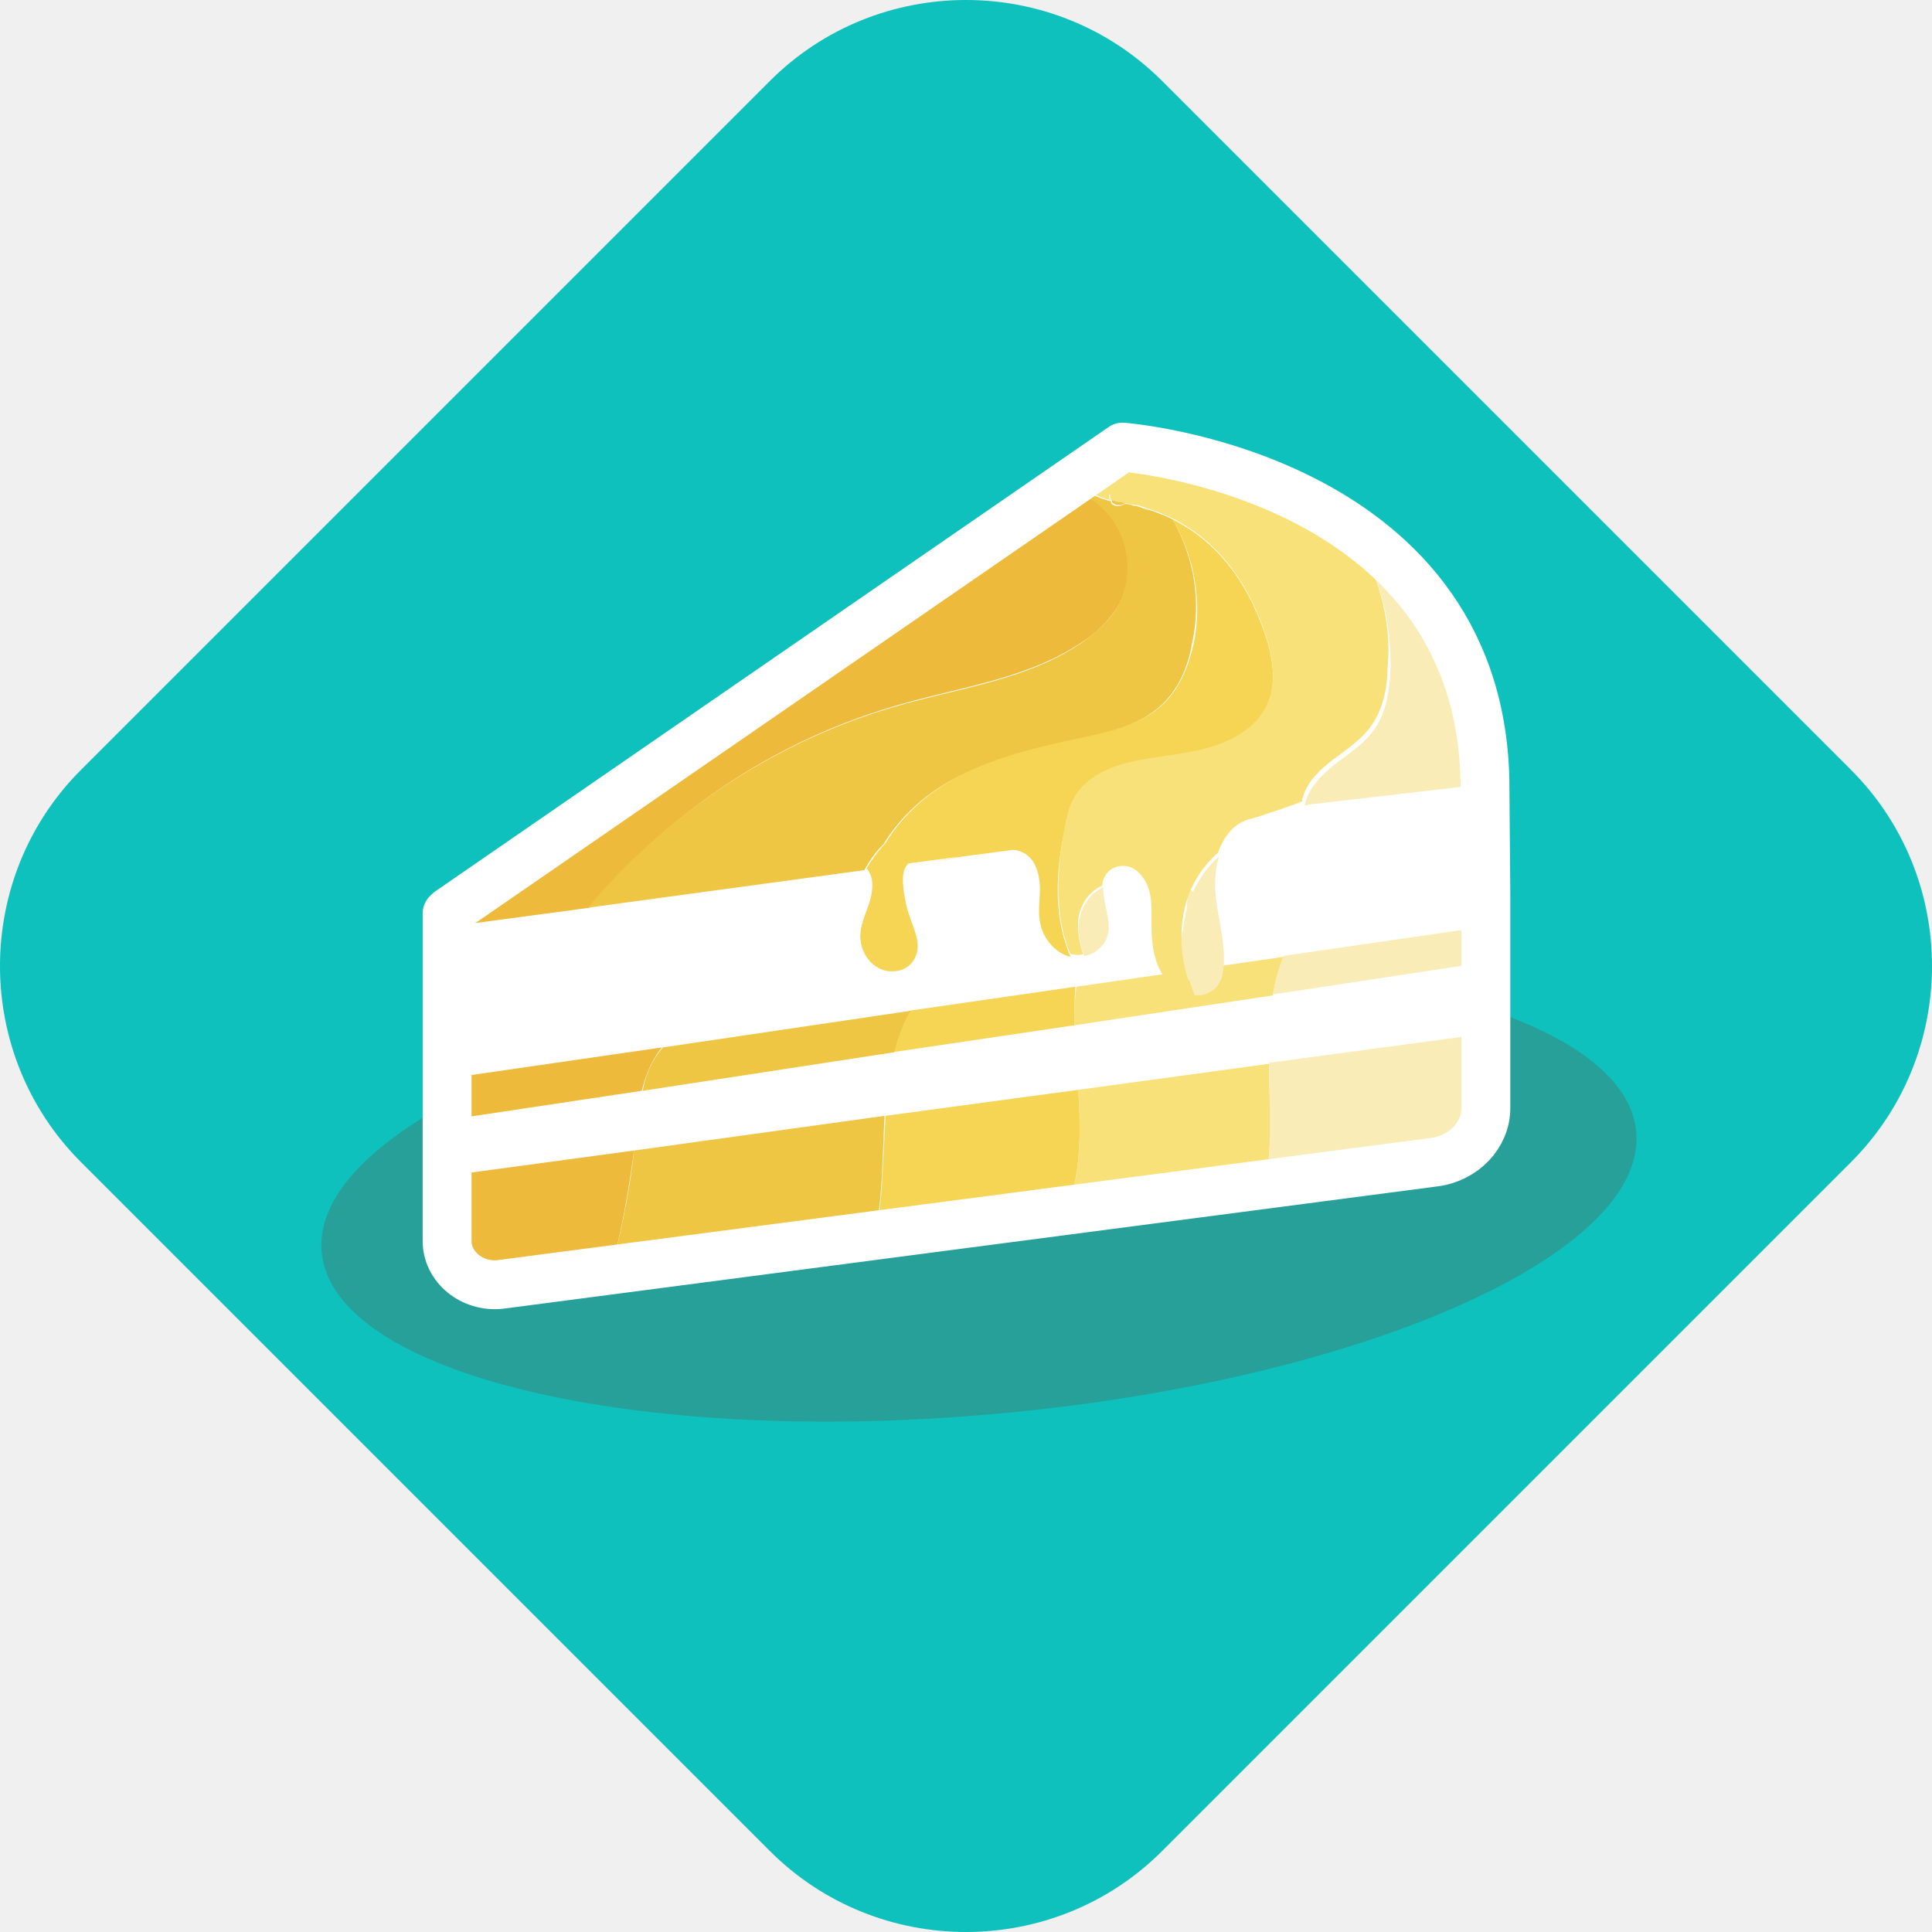
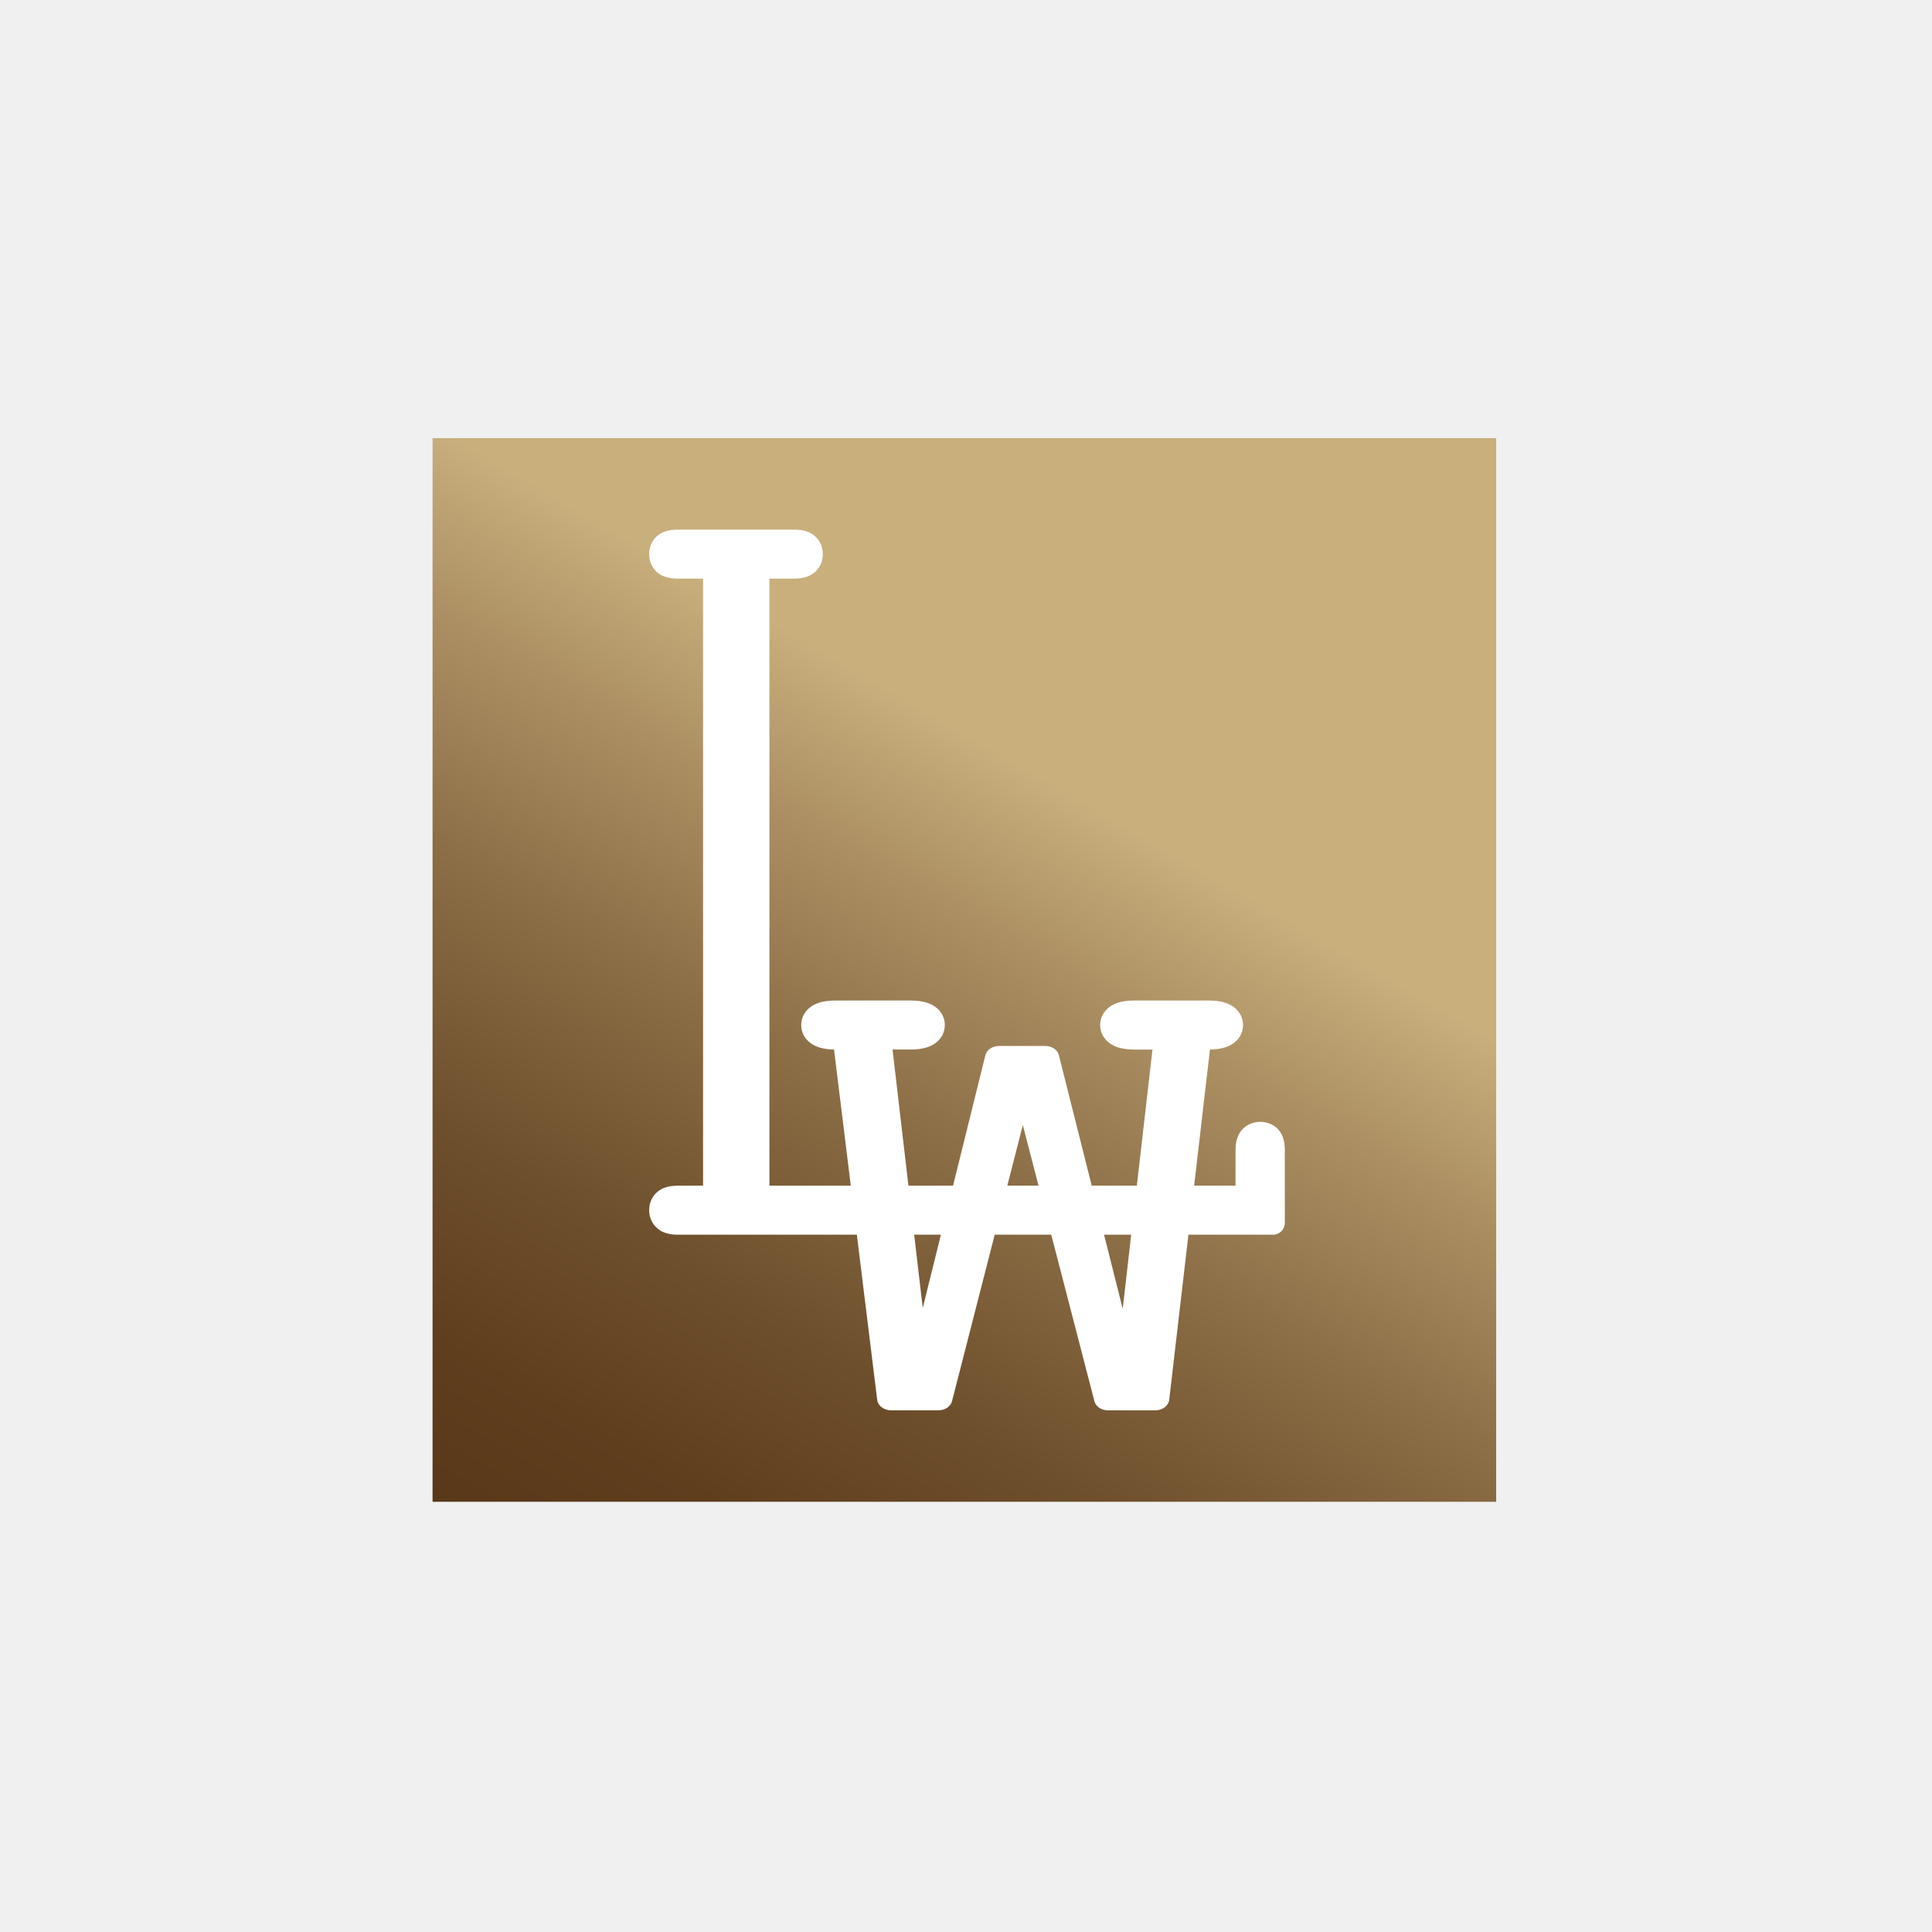
- <svg xmlns="http://www.w3.org/2000/svg" version="1.1" id="Layer_1" x="0px" y="0px" viewBox="0 0 200.5 200.5" enable-background="new 0 0 200.5 200.5" xml:space="preserve">
-   <path fill="#0EC1BC" d="M192.1,120.6l-71.5,71.5c-11.2,11.2-29.5,11.2-40.7,0L8.4,120.6c-11.2-11.2-11.2-29.5,0-40.7L79.9,8.4  c11.2-11.2,29.5-11.2,40.7,0l71.5,71.5C203.3,91.1,203.3,109.4,192.1,120.6z" />
-   <ellipse transform="matrix(0.9958 -9.115107e-02 9.115107e-02 0.9958 -10.8562 9.7731)" fill="#27A09A" cx="101.6" cy="123.7" rx="68.5" ry="23.1" />
+ <svg xmlns="http://www.w3.org/2000/svg" version="1.1" id="图层_1" x="0px" y="0px" viewBox="0 0 396.85 396.85" style="enable-background:new 0 0 396.85 396.85;" xml:space="preserve">
  <g>
-     <path fill="#FFFFFF" d="M153.4,80.8c-0.8-30.3-37.1-32.9-37.1-32.9L47.3,94l0,0l-0.2,0.2l0,1.8l0-1.8v11.2v7.4v3.9v5.3v4.8   c0,2.6,2.6,4.6,5.4,4.3l95.7-12.2c3-0.4,5.2-2.7,5.2-5.4v-4.7V102v-3.4v-6.4L153.4,80.8L153.4,80.8z" />
-     <g>
-       <path fill="#F9E17A" d="M131.7,110.4l-19.8,2.7c0.2,3.3,0.3,6.6-0.4,9.8c-0.1,0.3-0.1,0.5-0.2,0.8l20.3-2.9    c0.2-1.5,0.2-3.1,0.2-4.6C131.8,114.2,131.7,112.3,131.7,110.4z" />
-       <path fill="#F6D555" d="M111.9,113.1l-20,2.7c-0.2,3.6-0.3,7.2-0.7,10.7l20.1-2.8c0.1-0.3,0.1-0.5,0.2-0.8    C112.2,119.6,112.1,116.4,111.9,113.1z" />
-       <path fill="#EDBA3B" d="M47.3,121.9v5.3c0,2.9,2.5,5.1,5.4,4.7l11.1-1.6c0.9-3.6,1.5-7.2,2-10.9L47.3,121.9z" />
-       <path fill="#EFC643" d="M65.8,119.4c-0.4,3.7-1.1,7.3-2,10.9l27.3-3.8c0.5-3.5,0.5-7.1,0.7-10.7L65.8,119.4z" />
-       <path fill="#F9ECB7" d="M131.8,116.1c0,1.5,0,3.1-0.2,4.6l16.4-2.3c3-0.4,5.2-2.9,5.2-5.9v-5.1l-21.5,2.9    C131.7,112.3,131.8,114.2,131.8,116.1z" />
-       <path fill="#F9E17A" d="M111.5,106.4l20.6-3.1c0.2-1.4,0.6-2.7,1.1-4l-21.5,3.1C111.5,103.7,111.5,105,111.5,106.4z" />
-       <path fill="#F9ECB7" d="M132.1,103.2l21.1-3.2v-3.7l-20,2.9C132.7,100.5,132.3,101.9,132.1,103.2z" />
-       <path fill="#EDBA3B" d="M68.6,108.8c0,0,0.1-0.1,0.1-0.1l-21.4,3.1v4.3l19.3-2.9C67,111.6,67.6,110.1,68.6,108.8z" />
-       <path fill="#F6D555" d="M111.5,106.4c0-1.3,0-2.7,0.1-4l-17.3,2.5c-0.8,1.3-1.3,2.8-1.7,4.3L111.5,106.4z" />
-       <path fill="#EFC643" d="M66.7,113.2l26.1-4c0.4-1.5,0.9-3,1.7-4.3l-25.7,3.8c0,0-0.1,0.1-0.1,0.1C67.6,110.1,67,111.6,66.7,113.2z    " />
-       <g>
-         <path fill="none" d="M135.6,83.5l0.1,0C135.7,83.5,135.7,83.5,135.6,83.5z" />
-         <path fill="#F6D555" d="M135.7,83.5l-0.1,0C135.5,83.7,135.7,83.5,135.7,83.5z" />
-         <path fill="#F9ECB7" d="M123.4,92.1c1.2,1.3,1.8,3,2.2,4.7c0.3,1.2,0.5,2.6-0.1,3.7c-0.6,1.1-2.2,1.7-3.1,0.8     c-1-1-0.4-2.6,0.1-3.9c0.7-1.9,0.9-4.1,0.5-6.1" />
-         <path fill="#F9ECB7" d="M112,95.6c-0.2,1.2,0.1,2.4,0.5,3.6c0.6-0.1,1.1-0.3,1.5-0.7c2.1-1.7,0.4-4.4,0.5-6.4     C113.1,92.7,112.2,94.1,112,95.6z" />
-         <path fill="#F9ECB7" d="M123.4,93.6c-1.1,3.1-0.7,6.6,0.6,9.7c0.3,0,0.7,0,1-0.1c1.6-0.5,1.9-1.8,2-3c0.2-2.7-0.8-5.4-0.9-8.2     c0-1,0.1-2.1,0.4-3.1C125.1,90.1,124,91.8,123.4,93.6z" />
-         <path fill="#F9ECB7" d="M139.9,54.5c3,4.4,4.6,9.7,4.4,15.1c-0.1,2.3-0.5,4.6-1.9,6.4c-1.1,1.4-2.7,2.4-4.1,3.5     c-1.3,1.1-2.6,2.4-2.9,4.1c0.1,0,0.2-0.1,0.3-0.1c0.1,0,0.1,0,0.1,0l15.5-1.8c1-0.1,1.8-1,1.7-2     C152.2,67.5,146.6,59.6,139.9,54.5z" />
-         <path fill="#F6D555" d="M131.2,65.6c-1.9-5.5-5-9.4-9.5-11.7c2.2,3.8,3.1,8.4,2.2,12.8c-0.5,2.3-1.4,4.6-3.1,6.3     c-2.4,2.3-5.8,2.9-9,3.6c-4.7,1-9.5,2.1-13.6,4.7c-2.5,1.5-4.8,3.7-6.3,6.2c0,0,0,0,0,0c-0.1,0.1-0.1,0.1-0.2,0.2     c-0.7,0.8-1.3,1.6-1.8,2.5l0.1,0c0.7,0.9,0.6,2.1,0.3,3.2c-0.3,1.1-0.9,2.2-1,3.4c-0.2,1.9,1.2,4.1,3.4,4c0.9,0,1.8-0.5,2.2-1.3     c0.8-1.4,0-2.9-0.5-4.4c-0.4-1.1-0.6-2.3-0.7-3.5c0-0.7,0-1.5,0.6-2c0,0,0,0,0,0l5.3-0.7c-1,0.2-2,0.4-2.9,0.6l3.1-0.6l5.3-0.7     c0.4,0,0.7,0.1,1.1,0.3c1.2,0.6,1.6,2,1.7,3.2c0.1,1.3-0.2,2.6,0,3.8c0.2,1.7,1.5,3.4,3.2,3.8c-0.3-0.7-0.5-1.3-0.7-2     c-1-3.6-0.7-7.5,0.1-11.2c0.2-1.1,0.5-2.2,1-3.1c0.4-0.7,0.9-1.2,1.6-1.7c0.5-0.4,1-0.7,1.5-1c2.8-1.4,6-1.5,9.1-2     c3.1-0.6,6.3-1.9,7.7-4.7C132.6,71,132.1,68.1,131.2,65.6z" />
-         <path fill="none" d="M116.8,52.2C116.8,52.2,116.8,52.2,116.8,52.2c-0.2,0-0.3-0.1-0.5-0.1C116.5,52.2,116.6,52.2,116.8,52.2z" />
-         <path fill="none" d="M117.8,52.5c-0.3-0.1-0.6-0.2-1-0.2c0,0,0,0,0,0C117.1,52.3,117.4,52.4,117.8,52.5z" />
-         <path fill="none" d="M117.9,52.5c0.4,0.1,0.8,0.2,1.2,0.4C118.7,52.7,118.3,52.6,117.9,52.5z" />
-         <path fill="none" d="M119.2,52.9c0.9,0.3,1.7,0.6,2.5,1C120.9,53.5,120.1,53.2,119.2,52.9z" />
-         <path fill="#F9E17A" d="M115.2,51.3c0,0.2,0,0.4,0.1,0.6c0,0,0.1,0,0.1,0c0-0.2,0-0.3,0-0.5C115.3,51.4,115.3,51.3,115.2,51.3z" />
-         <path fill="#F9E17A" d="M139.9,54.5c-10.6-8.2-23.9-9.2-23.9-9.2l-1.2,0.9l-2.5,1.8l-2.5,1.8c1,0.2,1.9,0.4,2.9,0.7     c0.5,0.7,1.4,1.1,2.5,1.4c-0.1-0.2-0.1-0.4-0.1-0.6c0.1,0,0.1,0.1,0.2,0.1c0,0.2,0,0.3,0,0.5c0.3,0.1,0.6,0.1,0.9,0.2     c0.2,0,0.3,0.1,0.5,0.1c0.3,0.1,0.6,0.1,1,0.2c0.1,0,0.1,0,0.2,0c0.4,0.1,0.8,0.2,1.2,0.4c0,0,0,0,0.1,0c0.9,0.3,1.7,0.6,2.5,1     c0,0,0,0,0,0v0c4.5,2.3,7.6,6.2,9.5,11.7c0.9,2.5,1.4,5.4,0.2,7.8c-1.4,2.8-4.6,4.1-7.7,4.7c-3.1,0.6-6.3,0.7-9.1,2     c-1.2,0.6-2.4,1.5-3.1,2.7c-0.6,1-0.8,2.1-1,3.1c-0.7,3.7-1,7.6-0.1,11.2c0.2,0.7,0.4,1.4,0.7,2c0.2,0,0.4,0.1,0.7,0.1     c0.2,0,0.4,0,0.6-0.1c-0.4-1.2-0.6-2.4-0.5-3.6c0.2-1.5,1.1-2.9,2.5-3.5c0-0.6,0.3-1.2,0.8-1.6c0.8-0.6,2-0.6,2.8,0.1     c1.7,1.5,1.5,3.6,1.5,5.5c0,2.3,0.3,4.8,2.1,6.3c0.6,0.5,1.4,0.8,2.2,0.8c-1.3-3-1.6-6.5-0.6-9.7c0.6-1.8,1.7-3.5,3.2-4.8     c0.6-1.7,1.7-3.1,3.3-3.5c0.6-0.1,4.3-1.4,5.4-1.8c0.3-1.7,1.5-3,2.9-4.1c1.4-1.1,3-2.1,4.1-3.5c1.4-1.8,1.9-4.2,1.9-6.4     C144.5,64.3,142.9,58.9,139.9,54.5z" />
-         <path fill="#EFC643" d="M115.4,51.9c0,0.1,0,0.1,0,0.2c0.3,0.4,1,0.4,1.4,0.1c-0.2,0-0.3-0.1-0.5-0.1     C116,52.1,115.7,52,115.4,51.9z" />
-         <path fill="#EFC643" d="M117.8,52.5c0.1,0,0.1,0,0.2,0C117.9,52.5,117.8,52.5,117.8,52.5z" />
-         <polygon fill="#EFC643" points="121.7,53.9 121.7,53.9 121.7,53.9    " />
-         <path fill="#EFC643" d="M119.1,52.9C119.2,52.9,119.2,52.9,119.1,52.9C119.2,52.9,119.2,52.9,119.1,52.9z" />
-         <path fill="#EDBA3B" d="M93.8,73c6.4-1.8,13.2-2.7,18.7-6.5c1.5-1,2.8-2.3,3.7-3.9c1.3-2.5,1.2-5.8-0.3-8.2     c-1.4-2.3-3.9-3.9-6.6-4.2L48.9,94.8c-0.4,0.3-0.2,1,0.4,1l11.9-1.6C69.6,84,81.1,76.5,93.8,73z" />
-         <path fill="#EFC643" d="M121.7,53.9C121.7,53.9,121.7,53.9,121.7,53.9c-0.8-0.4-1.6-0.7-2.5-1c0,0,0,0-0.1,0     c-0.4-0.1-0.8-0.3-1.2-0.4c-0.1,0-0.1,0-0.2,0c-0.3-0.1-0.6-0.2-1-0.2c-0.4,0.3-1.1,0.3-1.4-0.1c0-0.1,0-0.1,0-0.2     c0,0-0.1,0-0.1,0c0,0,0,0.1,0,0.1c0,0,0-0.1,0-0.1c-1.1-0.3-2-0.6-2.5-1.4c-1-0.3-1.9-0.5-2.9-0.7l-0.6,0.4     c2.7,0.3,5.2,1.9,6.6,4.2c1.5,2.5,1.6,5.7,0.3,8.2c-0.8,1.6-2.2,2.8-3.7,3.9c-5.4,3.8-12.3,4.7-18.7,6.5     c-12.7,3.5-24.2,11-32.7,21.1l28.7-3.9c0.5-0.9,1.1-1.8,1.8-2.5c0.1-0.1,0.1-0.1,0.2-0.2c1.5-2.5,3.8-4.7,6.3-6.2     c4.1-2.5,8.9-3.7,13.6-4.7c3.2-0.7,6.6-1.3,9-3.6c1.7-1.6,2.7-3.9,3.1-6.3C124.7,62.4,123.9,57.8,121.7,53.9z" />
-       </g>
-     </g>
-     <path fill="none" stroke="#FFFFFF" stroke-width="5.074" stroke-linecap="round" stroke-linejoin="round" stroke-miterlimit="10" d="   M154.1,80.8c-0.8-31.6-37.6-34.4-37.6-34.4L46.6,94.6l0,0l-0.2,0.2l0,0l0,0v11.7v7.7v4.1v5.5v5c0,2.7,2.6,4.8,5.5,4.5l97-12.7   c3-0.4,5.3-2.8,5.3-5.6v-4.9v-7v-3.5v-6.7L154.1,80.8L154.1,80.8z" />
+     <linearGradient id="SVGID_1_" gradientUnits="userSpaceOnUse" x1="123.48" y1="328.47" x2="272.703" y2="70.008">
+       <stop offset="0" style="stop-color:#593819" />
+       <stop offset="0.097" style="stop-color:#5F3E1E" />
+       <stop offset="0.227" style="stop-color:#6E4F2C" />
+       <stop offset="0.374" style="stop-color:#886A43" />
+       <stop offset="0.533" style="stop-color:#AC9063" />
+       <stop offset="0.642" style="stop-color:#C8AF7C" />
+     </linearGradient>
+     <rect x="88.852" y="90" style="fill:url(#SVGID_1_);" width="218.478" height="218.478" />
+     <path style="fill:#FFFFFF;" d="M262.498,231.928c-1.954-2.032-5.432-1.971-7.326,0.068c-0.933,1.011-1.384,2.425-1.384,4.319v7.237   h-8.504l3.254-27.967c2.125-0.034,3.721-0.466,4.874-1.324c1.253-0.941,1.917-2.224,1.917-3.709c0-1.486-0.665-2.767-1.928-3.716   c-1.194-0.887-2.874-1.318-5.138-1.318h-15.289c-2.22,0-3.878,0.432-5.074,1.325c-1.253,0.941-1.919,2.222-1.919,3.708   c0,1.485,0.666,2.769,1.919,3.709c1.192,0.892,2.85,1.325,5.074,1.325h3.754l-3.212,27.965h-9.265l-6.785-26.949   c-0.349-1.035-1.468-1.75-2.743-1.75h-9.532c-1.284,0-2.405,0.722-2.752,1.765l-6.676,26.933h-9.161l-3.268-27.965h3.676   c2.272,0,3.951-0.433,5.146-1.325c1.253-0.941,1.917-2.224,1.917-3.709c0-1.486-0.665-2.767-1.921-3.711   c-1.194-0.89-2.874-1.322-5.142-1.322h-15.442c-2.215,0-3.873,0.432-5.062,1.321c-1.262,0.941-1.93,2.224-1.93,3.712   c0,1.49,0.668,2.773,1.921,3.709c1.147,0.858,2.723,1.291,4.819,1.324l3.447,27.967h-16.717V118.854h5.049   c1.875,0,3.276-0.433,4.284-1.325c1.063-0.942,1.625-2.225,1.625-3.709c0-1.482-0.562-2.765-1.627-3.711   c-1.008-0.89-2.41-1.322-4.282-1.322H139.25c-1.875,0-3.276,0.432-4.287,1.325c-1.057,0.941-1.62,2.222-1.62,3.708   c0,1.486,0.562,2.769,1.62,3.709c1.008,0.892,2.41,1.325,4.287,1.325h5.166v124.697h-5.166c-1.875,0-3.276,0.432-4.287,1.325   c-1.057,0.941-1.62,2.222-1.62,3.708c0,1.426,0.55,2.686,1.585,3.645c1.012,0.934,2.425,1.39,4.322,1.39h36.753l4.182,33.934   c0.164,1.219,1.388,2.139,2.838,2.139h9.754c1.278,0,2.405-0.719,2.746-1.76l8.801-34.313h11.61l8.898,34.325   c0.349,1.035,1.468,1.748,2.744,1.748h9.751c1.457,0,2.684-0.928,2.839-2.153l3.946-33.92h17.392c1.331,0,2.412-1.081,2.412-2.412   v-14.892C263.917,234.361,263.453,232.927,262.498,231.928z M189.54,268.664l-1.758-15.045h5.487L189.54,268.664z M206.906,243.551   l3.192-12.445l3.227,12.445H206.906z M230.613,268.823l-3.827-15.204h5.573L230.613,268.823z" />
  </g>
</svg>
